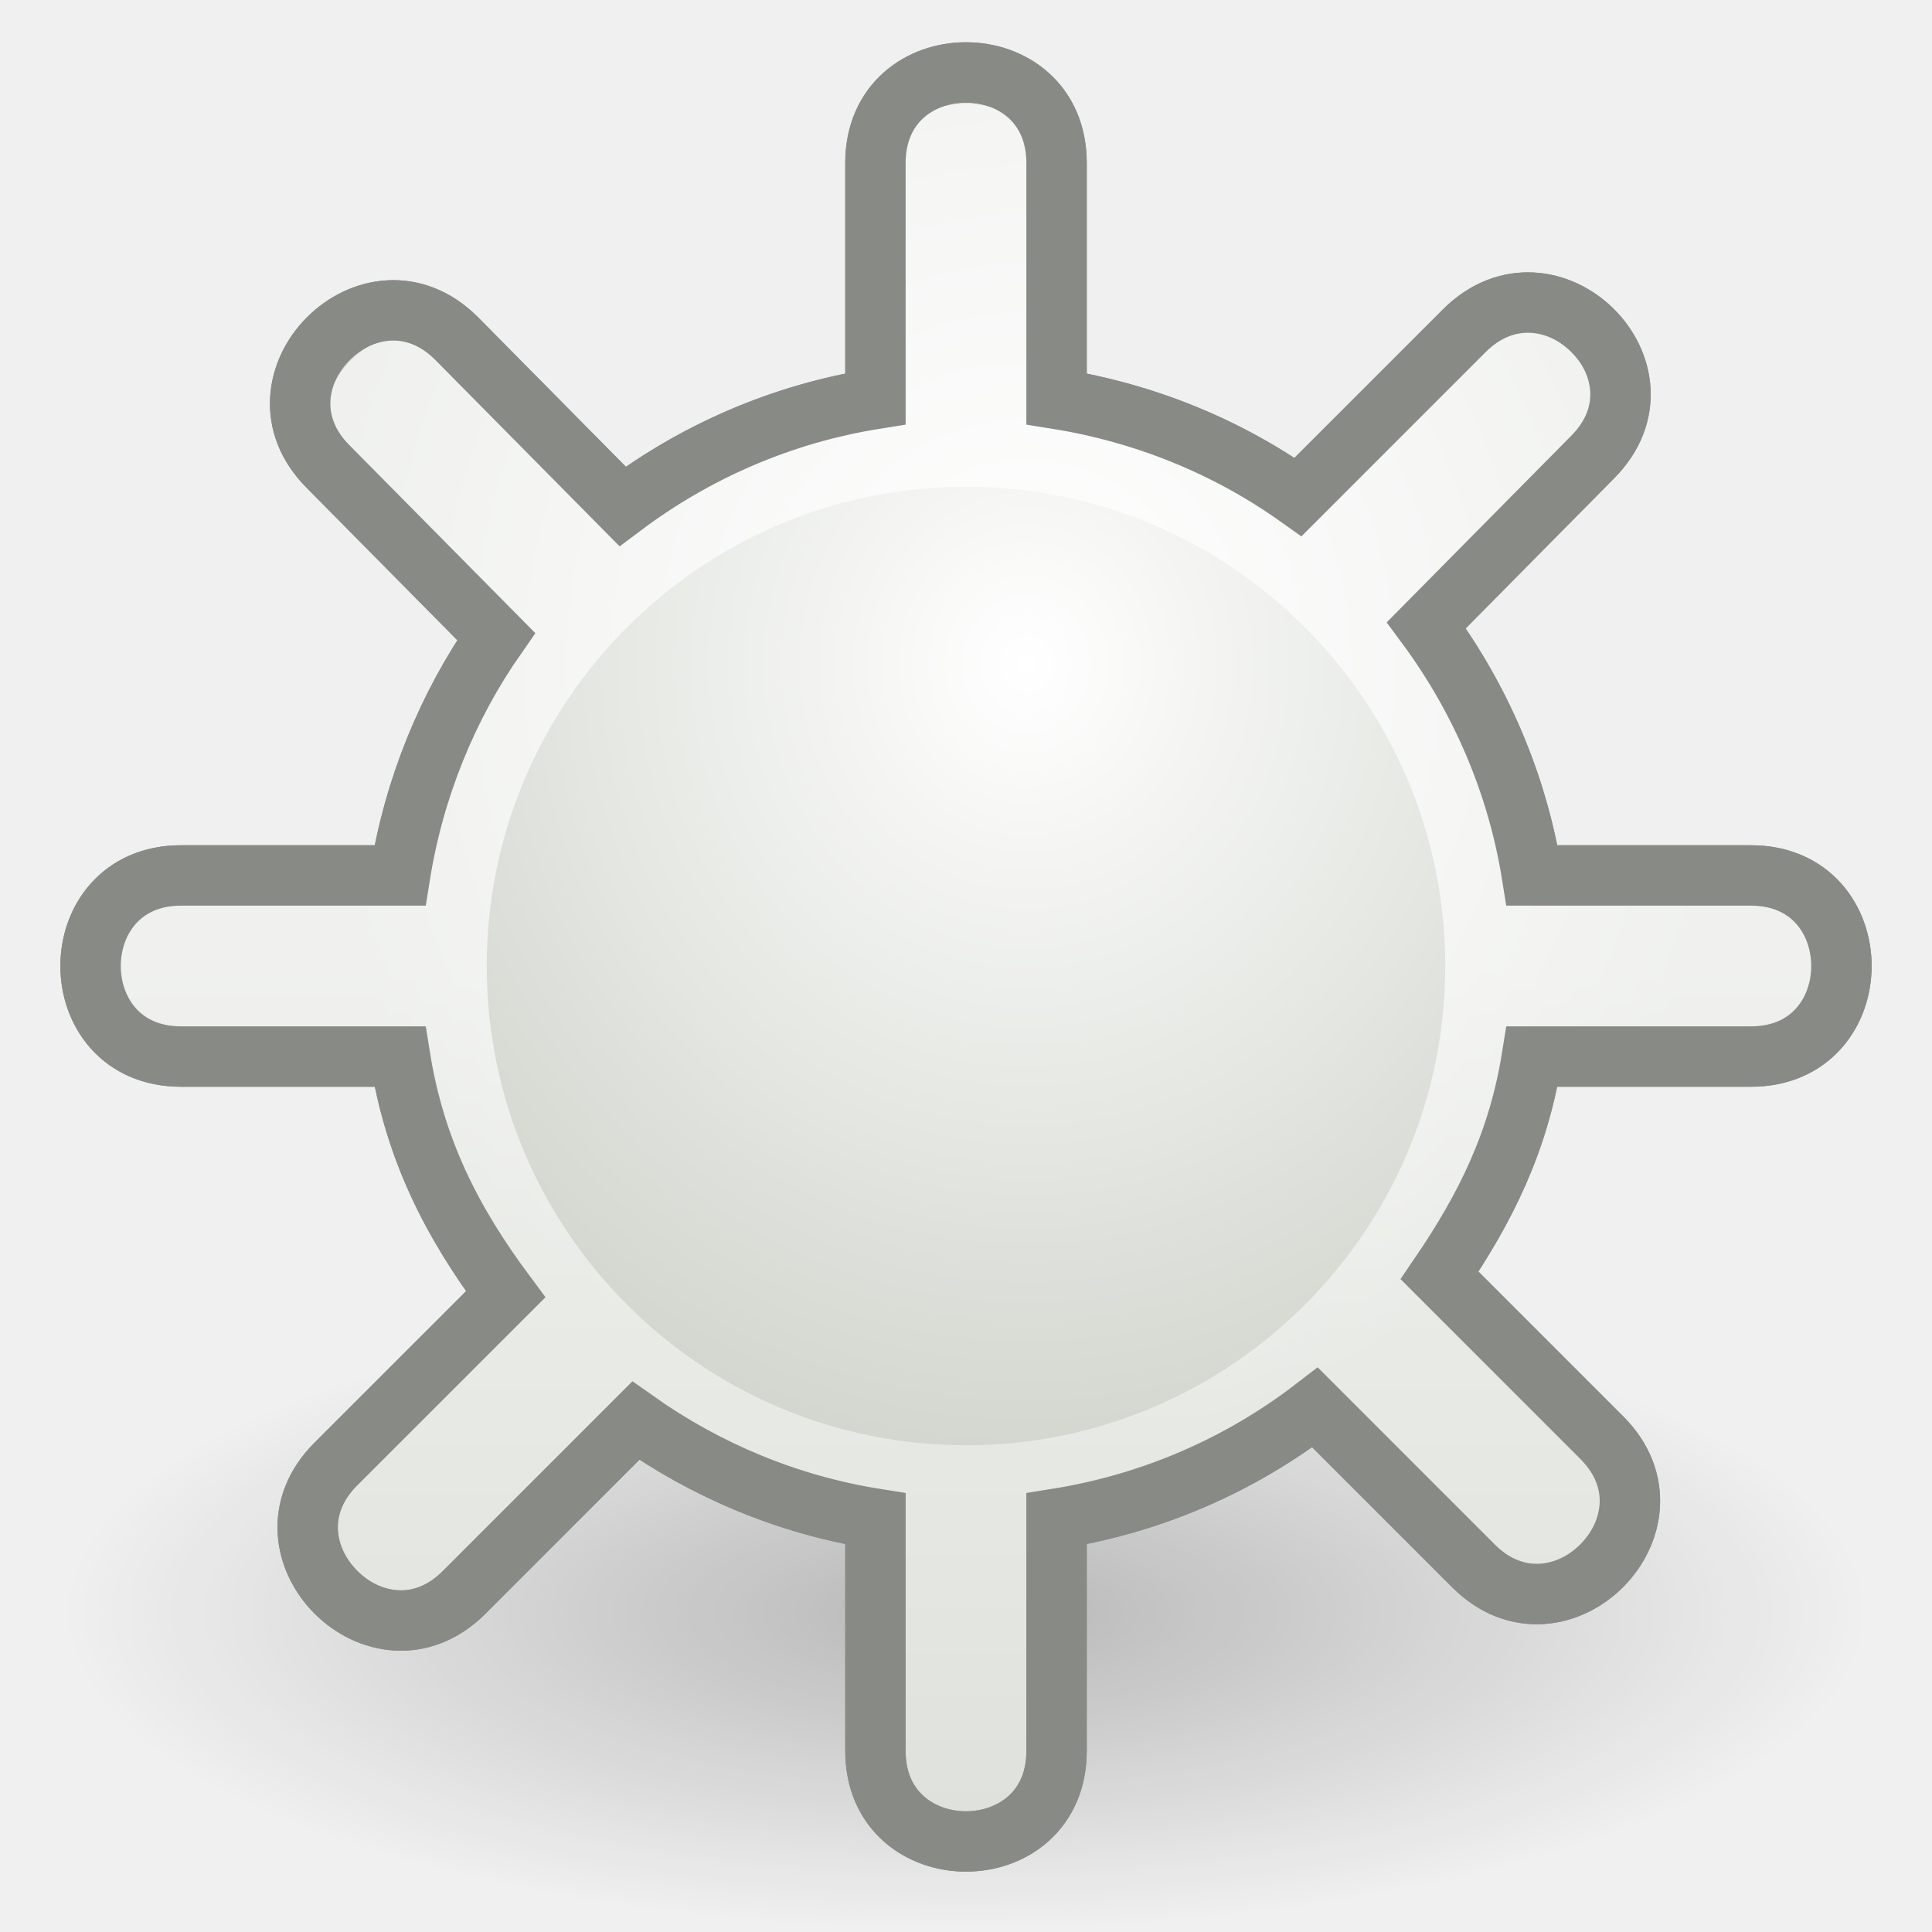
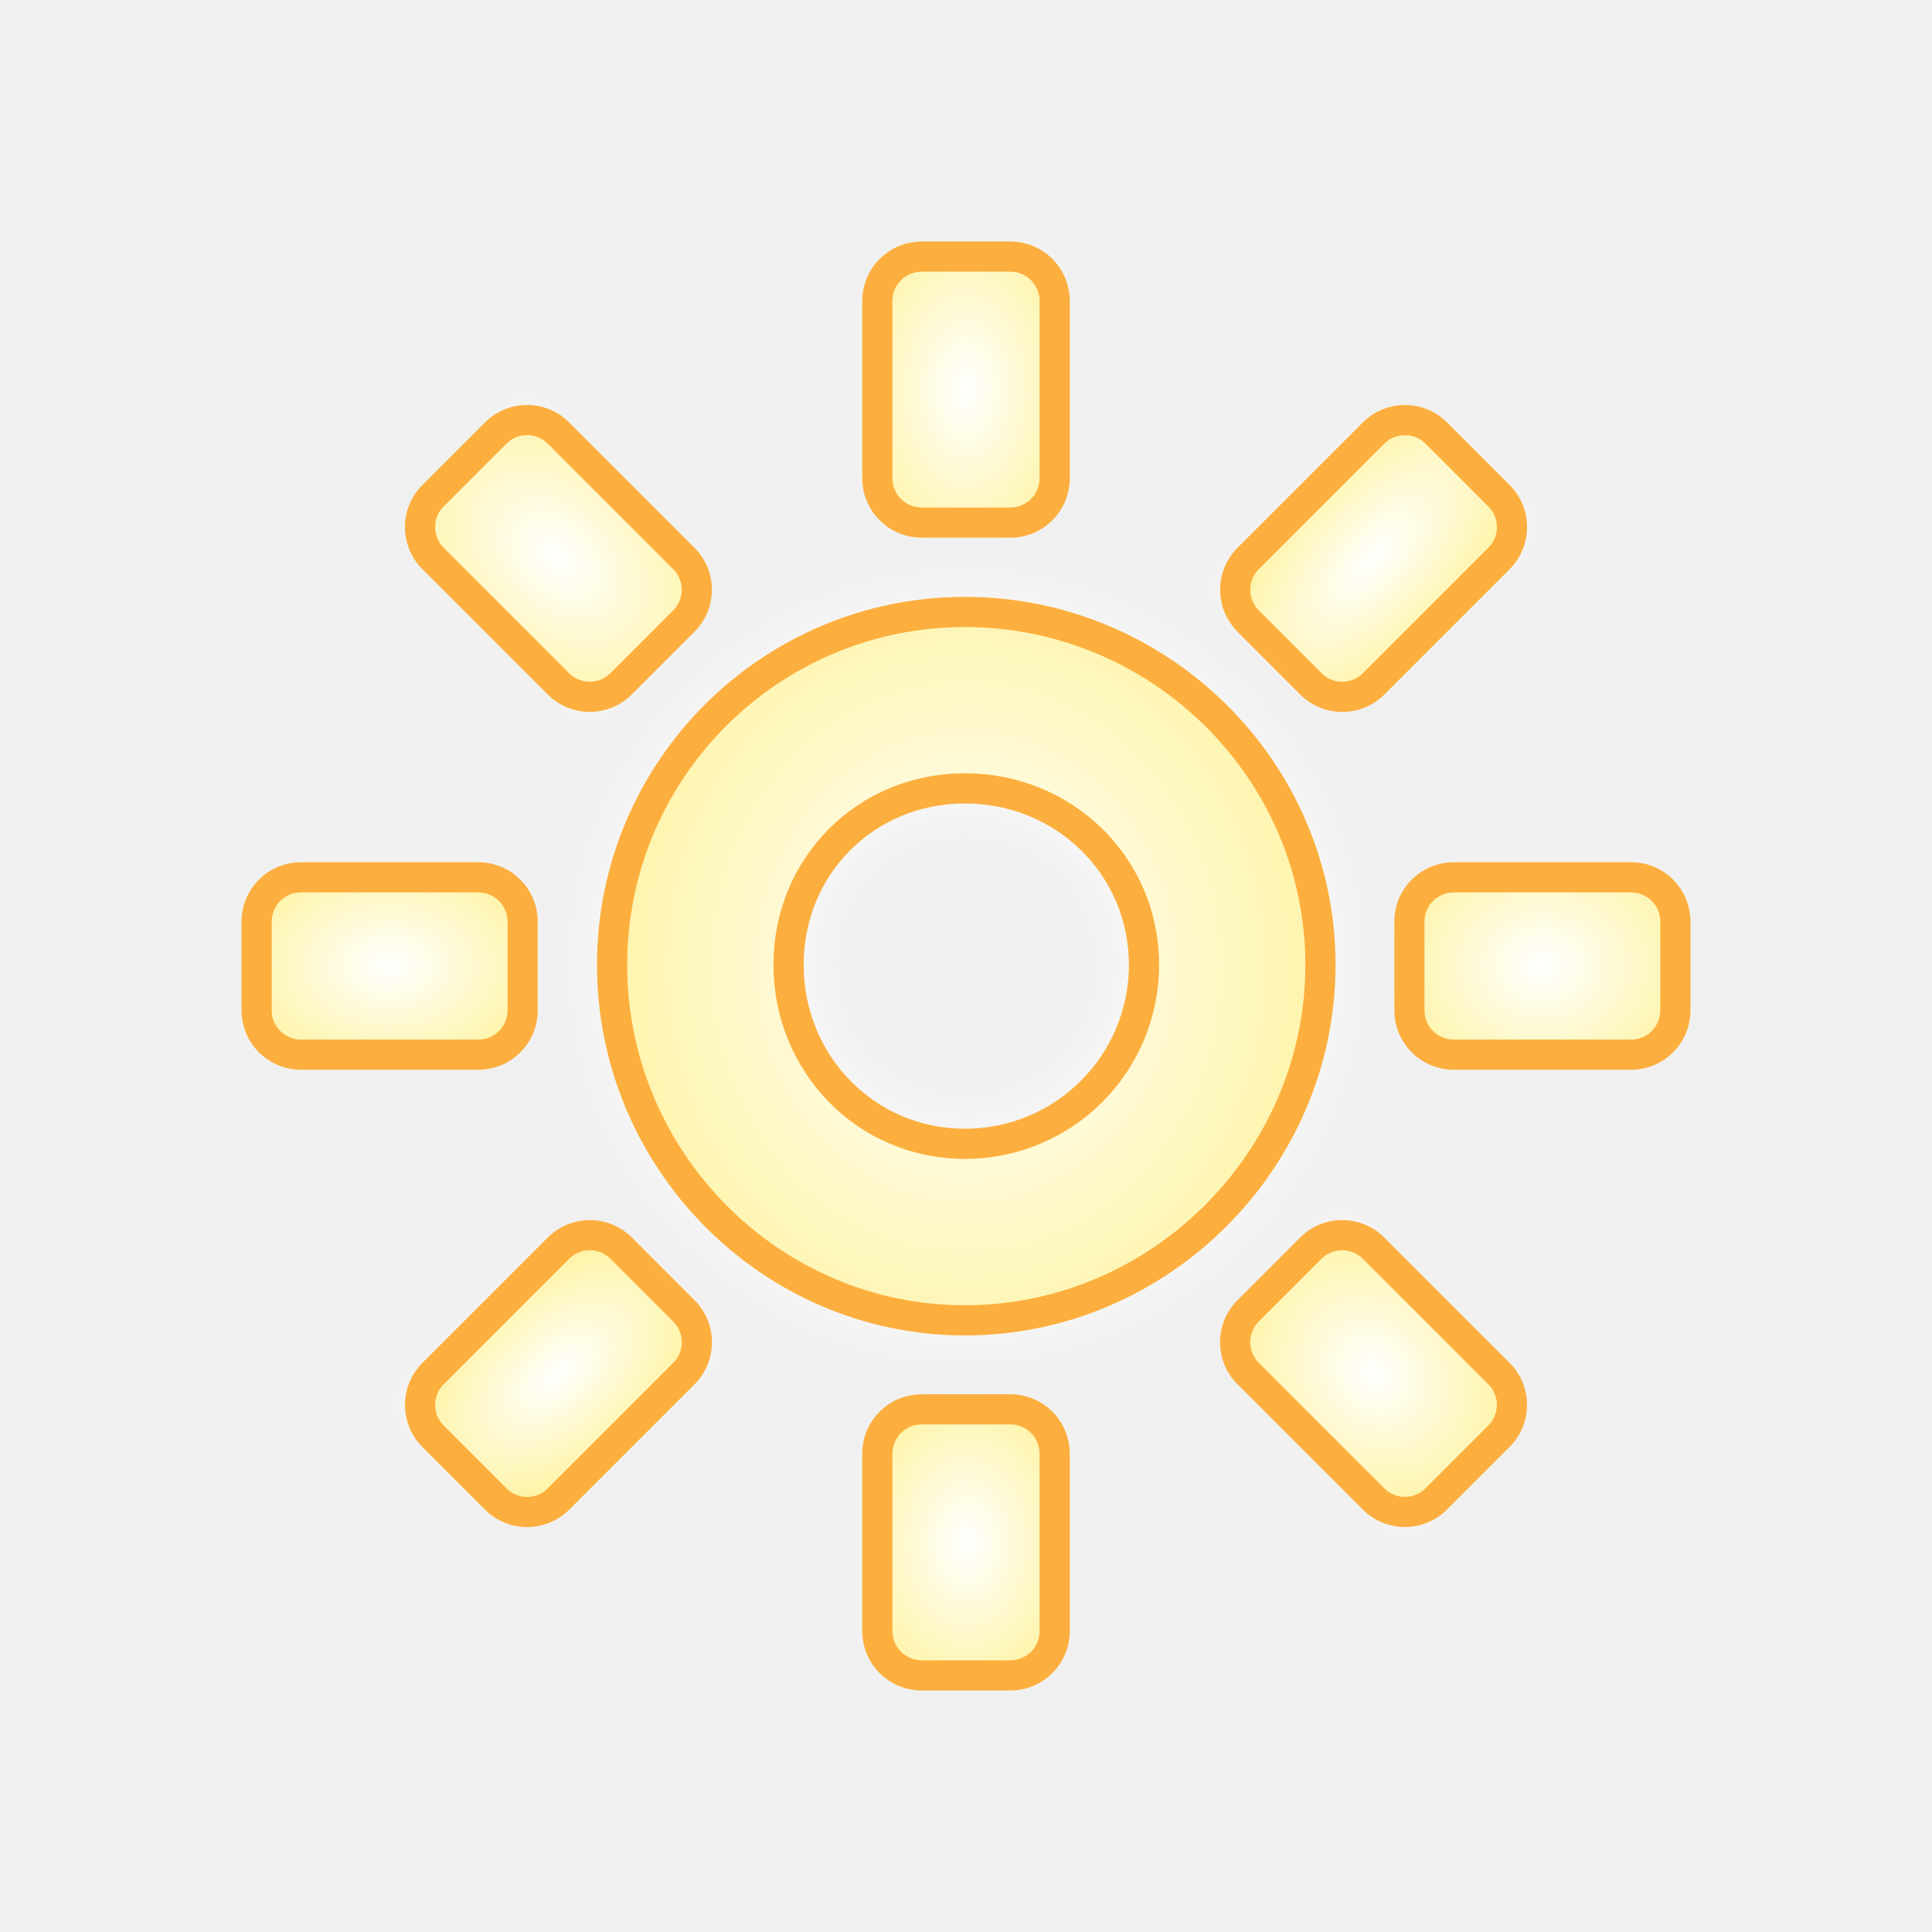
- <svg xmlns="http://www.w3.org/2000/svg" xmlns:xlink="http://www.w3.org/1999/xlink" version="1.0" width="32" height="32" id="svg11300">
-   <defs id="defs3">
-     <linearGradient id="linearGradient3782">
-       <stop offset="0" style="stop-color:#ffffff;stop-opacity:0.651" id="stop3784" />
-       <stop offset="1" style="stop-color:#ffffff;stop-opacity:0" id="stop3786" />
+ <svg xmlns="http://www.w3.org/2000/svg" xmlns:xlink="http://www.w3.org/1999/xlink" width="32" height="32" id="svg4666" version="1.1">
+   <defs id="defs4668">
+     <linearGradient xlink:href="#linearGradient3832" id="linearGradient5872" gradientUnits="userSpaceOnUse" x1="305.5" y1="83.375" x2="305.5" y2="75.624" />
+     <linearGradient id="linearGradient3832">
+       <stop style="stop-color:#babdb6;stop-opacity:1;" offset="0" id="stop3834" />
+       <stop style="stop-color:#babdb6;stop-opacity:0;" offset="1" id="stop3836" />
    </linearGradient>
-     <linearGradient id="linearGradient5170">
-       <stop id="stop5172" style="stop-color:#000000;stop-opacity:1" offset="0" />
-       <stop id="stop5174" style="stop-color:#000000;stop-opacity:0" offset="1" />
+     <clipPath clipPathUnits="userSpaceOnUse" id="clipPath3519">
+       <path id="path3521" d="m 49.053,377.918 c -0.711,0.073 -1.34,0.492 -1.68,1.12 l -14.28,26.383 c -0.172,0.324 -0.255,0.673 -0.249,1.027 1.72e-4,0.011 -3.28e-4,0.021 0,0.031 l 0,2.987 0,0.311 0.062,0 c 0.045,0.26 0.109,0.513 0.249,0.747 0.388,0.649 1.08,1.054 1.836,1.058 l 220.863,0 c 0.765,0.002 1.477,-0.399 1.867,-1.058 0.137,-0.232 0.206,-0.489 0.249,-0.747 0.049,-0.291 0.062,-0.871 0.062,-0.871 l 0,-2.084 c 0,-0.492 -0.035,-0.987 -0.28,-1.431 L 242.911,379.007 c -0.389,-0.68 -1.115,-1.097 -1.898,-1.089 l -191.742,0 c -0.073,-0.004 -0.145,-0.004 -0.218,0 z" style="fill:#000000;fill-opacity:1;stroke:none;display:inline;enable-background:new" />
+     </clipPath>
+     <linearGradient id="linearGradient2740">
+       <stop style="stop-color:#888a85;stop-opacity:1" offset="0" id="stop2742" />
+       <stop style="stop-color:#888a85;stop-opacity:0;" offset="1" id="stop2744" />
    </linearGradient>
-     <linearGradient id="linearGradient5160">
-       <stop id="stop5162" style="stop-color:#ffffff;stop-opacity:1" offset="0" />
-       <stop id="stop5164" style="stop-color:#d3d7cf;stop-opacity:1" offset="1" />
+     <linearGradient id="linearGradient4532">
+       <stop style="stop-color:#888a85;stop-opacity:1" offset="0" id="stop4534" />
+       <stop style="stop-color:#888a85;stop-opacity:0;" offset="1" id="stop4536" />
    </linearGradient>
-     <radialGradient xlink:href="#linearGradient5170" id="radialGradient3005" gradientUnits="userSpaceOnUse" gradientTransform="matrix(0.8304498,0,0,0.2930998,-5.020761,14.76206)" cx="25.312" cy="40.75" fx="25.312" fy="40.75" r="18.062" />
-     <radialGradient xlink:href="#linearGradient5160" id="radialGradient3823" cx="17" cy="11.078" fx="17" fy="11.078" r="15" gradientTransform="matrix(0.8,0,0,0.8666667,3.4,1.399181)" gradientUnits="userSpaceOnUse" />
-     <linearGradient xlink:href="#linearGradient3782" id="linearGradient3780" x1="15" y1="16" x2="15" y2="40" gradientUnits="userSpaceOnUse" />
+     <linearGradient xlink:href="#linearGradient4783" id="linearGradient5985" gradientUnits="userSpaceOnUse" gradientTransform="translate(-1,-0.4419417)" x1="329.865" y1="75.494" x2="327.39" y2="69.837" />
+     <linearGradient id="linearGradient4783">
+       <stop id="stop4785" offset="0" style="stop-color:#000000;stop-opacity:1" />
+       <stop id="stop4787" offset="1" style="stop-color:#000000;stop-opacity:0;" />
+     </linearGradient>
+     <linearGradient id="linearGradient10619">
+       <stop id="stop10621" offset="0" style="stop-color:#ffffff;stop-opacity:1" />
+       <stop id="stop10623" offset="1" style="stop-color:#fce94f;stop-opacity:1" />
+     </linearGradient>
+     <radialGradient xlink:href="#linearGradient10619" id="radialGradient7039" cx="24.006" cy="1028.366" fx="24.006" fy="1028.366" r="8.238" gradientTransform="matrix(1.514921,-2.9319166e-4,3.2786384e-4,1.694072,-20.70021,-705.7532)" gradientUnits="userSpaceOnUse" />
+     <radialGradient xlink:href="#linearGradient10619" id="radialGradient7041" cx="-731.132" cy="-710.191" fx="-731.132" fy="-710.191" r="3.25" gradientTransform="matrix(1.855941,-3.3735014e-5,2.3267516e-5,1.27983,622.3695,187.3941)" gradientUnits="userSpaceOnUse" />
+     <radialGradient xlink:href="#linearGradient10619" id="radialGradient7043" cx="-757.132" cy="-710.191" fx="-757.132" fy="-710.191" r="3.25" gradientTransform="matrix(1.499356,0.1597278,-0.1355564,1.272461,285.2609,303.1205)" gradientUnits="userSpaceOnUse" />
+     <radialGradient xlink:href="#linearGradient10619" id="radialGradient7045" cx="-1015.362" cy="24" fx="-1015.362" fy="24" r="3.25" gradientTransform="matrix(1.807759,3.3276838e-6,-2.0798757e-6,1.129891,808.7144,-11.11404)" gradientUnits="userSpaceOnUse" />
+     <radialGradient xlink:href="#linearGradient10619" id="radialGradient7047" cx="-1041.362" cy="24" fx="-1041.362" fy="24" r="3.25" gradientTransform="matrix(1.581602,3.367388e-6,-2.4053565e-6,1.129752,601.1116,-11.11058)" gradientUnits="userSpaceOnUse" />
+     <radialGradient xlink:href="#linearGradient10619" id="radialGradient7049" cx="-697.191" cy="744.132" fx="-697.191" fy="744.132" r="3.25" gradientTransform="matrix(2.017882,-0.1295425,0.06154792,0.9587309,649.0911,-59.6062)" gradientUnits="userSpaceOnUse" />
+     <radialGradient xlink:href="#linearGradient10619" id="radialGradient7051" cx="-723.191" cy="744.132" fx="-723.191" fy="744.132" r="3.25" gradientTransform="matrix(1.655695,0.106055,-0.06140385,0.9586156,512.0245,107.4935)" gradientUnits="userSpaceOnUse" />
+     <radialGradient xlink:href="#linearGradient10619" id="radialGradient7053" cx="37" cy="1028.362" fx="37" fy="1028.362" r="3.25" gradientTransform="matrix(1.581784,-4.0124352e-5,3.4393207e-5,1.355851,-33.01467,-357.9419)" gradientUnits="userSpaceOnUse" />
+     <radialGradient xlink:href="#linearGradient10619" id="radialGradient7055" cx="11" cy="1028.362" fx="11" fy="1028.362" r="3.25" gradientTransform="matrix(1.581588,-7.2638494e-5,5.1885981e-5,1.129735,-10.99787,-125.4137)" gradientUnits="userSpaceOnUse" />
+     <filter id="filter7400" x="-0.12" width="1.24" y="-0.12" height="1.24" color-interpolation-filters="sRGB">
+       <feGaussianBlur stdDeviation="0.312" id="feGaussianBlur7402" />
+     </filter>
+     <filter id="filter7410" x="-0.15" width="1.3" y="-0.1" height="1.2" color-interpolation-filters="sRGB">
+       <feGaussianBlur stdDeviation="0.25" id="feGaussianBlur7412" />
+     </filter>
+     <filter id="filter7418" x="-0.12" width="1.24" y="-0.12" height="1.24" color-interpolation-filters="sRGB">
+       <feGaussianBlur stdDeviation="0.312" id="feGaussianBlur7420" />
+     </filter>
+     <filter id="filter7422" x="-0.1" width="1.2" y="-0.15" height="1.3" color-interpolation-filters="sRGB">
+       <feGaussianBlur stdDeviation="0.25" id="feGaussianBlur7424" />
+     </filter>
+     <filter id="filter7430" x="-0.12" width="1.24" y="-0.12" height="1.24" color-interpolation-filters="sRGB">
+       <feGaussianBlur stdDeviation="0.312" id="feGaussianBlur7432" />
+     </filter>
+     <filter id="filter7438" x="-0.15" width="1.3" y="-0.1" height="1.2" color-interpolation-filters="sRGB">
+       <feGaussianBlur stdDeviation="0.25" id="feGaussianBlur7440" />
+     </filter>
+     <filter id="filter7446" x="-0.12" width="1.24" y="-0.12" height="1.24" color-interpolation-filters="sRGB">
+       <feGaussianBlur stdDeviation="0.312" id="feGaussianBlur7448" />
+     </filter>
+     <filter id="filter7454" x="-0.1" width="1.2" y="-0.15" height="1.3" color-interpolation-filters="sRGB">
+       <feGaussianBlur stdDeviation="0.25" id="feGaussianBlur7456" />
+     </filter>
+     <filter id="filter7460" x="-0.12" width="1.24" y="-0.12" height="1.24" color-interpolation-filters="sRGB">
+       <feGaussianBlur stdDeviation="0.799" id="feGaussianBlur7462" />
+     </filter>
+     <radialGradient xlink:href="#linearGradient10619" id="radialGradient7501" gradientUnits="userSpaceOnUse" gradientTransform="matrix(1.514921,-2.9319166e-4,3.2786384e-4,1.694072,-20.70021,-705.7532)" cx="24.006" cy="1028.366" fx="24.006" fy="1028.366" r="8.238" />
+     <radialGradient xlink:href="#linearGradient10619" id="radialGradient7503" gradientUnits="userSpaceOnUse" gradientTransform="matrix(1.855941,-3.3735014e-5,2.3267516e-5,1.27983,622.3695,187.3941)" cx="-731.132" cy="-710.191" fx="-731.132" fy="-710.191" r="3.25" />
+     <radialGradient xlink:href="#linearGradient10619" id="radialGradient7505" gradientUnits="userSpaceOnUse" gradientTransform="matrix(1.499356,0.1597278,-0.1355564,1.272461,285.2609,303.1205)" cx="-757.132" cy="-710.191" fx="-757.132" fy="-710.191" r="3.25" />
+     <radialGradient xlink:href="#linearGradient10619" id="radialGradient7507" gradientUnits="userSpaceOnUse" gradientTransform="matrix(1.807759,3.3276838e-6,-2.0798757e-6,1.129891,808.7144,-11.11404)" cx="-1015.362" cy="24" fx="-1015.362" fy="24" r="3.25" />
+     <radialGradient xlink:href="#linearGradient10619" id="radialGradient7509" gradientUnits="userSpaceOnUse" gradientTransform="matrix(1.581602,3.367388e-6,-2.4053565e-6,1.129752,601.1116,-11.11058)" cx="-1041.362" cy="24" fx="-1041.362" fy="24" r="3.25" />
+     <radialGradient xlink:href="#linearGradient10619" id="radialGradient7511" gradientUnits="userSpaceOnUse" gradientTransform="matrix(2.017882,-0.1295425,0.06154792,0.9587309,649.0911,-59.6062)" cx="-697.191" cy="744.132" fx="-697.191" fy="744.132" r="3.25" />
+     <radialGradient xlink:href="#linearGradient10619" id="radialGradient7513" gradientUnits="userSpaceOnUse" gradientTransform="matrix(1.655695,0.106055,-0.06140385,0.9586156,512.0245,107.4935)" cx="-723.191" cy="744.132" fx="-723.191" fy="744.132" r="3.25" />
+     <radialGradient xlink:href="#linearGradient10619" id="radialGradient7515" gradientUnits="userSpaceOnUse" gradientTransform="matrix(1.581784,-4.0124352e-5,3.4393207e-5,1.355851,-33.01467,-357.9419)" cx="37" cy="1028.362" fx="37" fy="1028.362" r="3.25" />
+     <radialGradient xlink:href="#linearGradient10619" id="radialGradient7517" gradientUnits="userSpaceOnUse" gradientTransform="matrix(1.581588,-7.2638494e-5,5.1885981e-5,1.129735,-10.99787,-125.4137)" cx="11" cy="1028.362" fx="11" fy="1028.362" r="3.25" />
+     <filter id="filter7541" x="-0.15" width="1.3" y="-0.1" height="1.2">
+       <feGaussianBlur stdDeviation="0.184" id="feGaussianBlur7543" />
+     </filter>
+     <filter id="filter7545" x="-0.12" width="1.24" y="-0.12" height="1.24">
+       <feGaussianBlur stdDeviation="0.229" id="feGaussianBlur7547" />
+     </filter>
+     <filter id="filter7553" x="-0.1" width="1.2" y="-0.15" height="1.3">
+       <feGaussianBlur stdDeviation="0.184" id="feGaussianBlur7555" />
+     </filter>
+     <filter id="filter7557" x="-0.12" width="1.24" y="-0.12" height="1.24">
+       <feGaussianBlur stdDeviation="0.229" id="feGaussianBlur7559" />
+     </filter>
+     <filter id="filter7561" x="-0.15" width="1.3" y="-0.1" height="1.2">
+       <feGaussianBlur stdDeviation="0.184" id="feGaussianBlur7563" />
+     </filter>
+     <filter id="filter7565" x="-0.12" width="1.24" y="-0.12" height="1.24">
+       <feGaussianBlur stdDeviation="0.587" id="feGaussianBlur7567" />
+     </filter>
+     <filter id="filter7569" x="-0.12" width="1.24" y="-0.12" height="1.24">
+       <feGaussianBlur stdDeviation="0.229" id="feGaussianBlur7571" />
+     </filter>
+     <filter id="filter7577" x="-0.1" width="1.2" y="-0.15" height="1.3">
+       <feGaussianBlur stdDeviation="0.184" id="feGaussianBlur7579" />
+     </filter>
+     <filter id="filter7581" x="-0.12" width="1.24" y="-0.12" height="1.24">
+       <feGaussianBlur stdDeviation="0.229" id="feGaussianBlur7583" />
+     </filter>
  </defs>
-   <path style="opacity:0.236;fill:url(#radialGradient3005);fill-opacity:1;fill-rule:evenodd;stroke:none;stroke-width:1;marker:none;visibility:visible;display:inline;overflow:visible" id="path5168" d="M 31,26.706 C 31,29.63 24.284,32 16,32 7.716,32 1,29.63 1,26.706 c 0,-2.924 6.716,-5.294 15,-5.294 8.284,0 15,2.37 15,5.294 z" />
-   <path style="fill:url(#radialGradient3823);fill-opacity:1;stroke:#888a85;stroke-width:1;stroke-miterlimit:4;stroke-opacity:1;stroke-dasharray:none" d="m 16,1.2 c -0.75,0 -1.5,0.5 -1.5,1.5 l 0,3.906 c -1.556,0.248 -2.98,0.874 -4.188,1.781 l -2.75,-2.781 c -1.414,-1.414 -3.539,0.711 -2.125,2.125 l 2.781,2.812 C 7.413,11.695 6.856,13.054 6.625,14.5 L 3,14.5 c -2,0 -2,3 0,3 l 3.625,0 c 0.246,1.541 0.857,2.738 1.75,3.938 L 5.562,24.25 c -1.414,1.414 0.711,3.539 2.125,2.125 l 2.844,-2.844 c 1.159,0.82 2.507,1.392 3.969,1.625 L 14.5,29 c 0,2 3,2 3,0 l 0,-3.844 c 1.596,-0.255 3.055,-0.899 4.281,-1.844 l 2.625,2.625 c 1.414,1.414 3.539,-0.711 2.125,-2.125 L 23.844,21.125 C 24.614,19.996 25.151,18.907 25.375,17.5 l 3.625,0 c 2,0 2,-3 0,-3 l -3.625,0 c -0.244,-1.532 -0.866,-2.949 -1.75,-4.144 l 2.75,-2.781 C 27.789,6.161 25.664,4.067 24.25,5.481 l -2.75,2.75 c -1.164,-0.828 -2.529,-1.39 -4,-1.625 l 0,-3.906 c 0,-1 -0.75,-1.5 -1.5,-1.5 z" id="path3796" />
-   <path style="fill:url(#linearGradient3780);fill-opacity:1;stroke:none" d="M 16 1.719 C 15.276 1.719 14.562 2.191 14.562 3.156 L 14.562 6.938 C 13.06 7.177 11.665 7.78 10.5 8.656 L 7.844 5.969 C 6.478 4.603 4.447 6.666 5.812 8.031 L 8.5 10.719 C 7.722 11.83 7.16 13.166 6.938 14.562 L 3.438 14.562 C 1.506 14.562 1.506 17.438 3.438 17.438 L 6.938 17.438 C 7.175 18.925 7.763 20.092 8.625 21.25 L 5.938 23.969 C 4.572 25.334 6.603 27.397 7.969 26.031 L 10.719 23.281 C 11.838 24.073 13.151 24.619 14.562 24.844 L 14.562 28.562 C 14.562 30.494 17.438 30.494 17.438 28.562 L 17.438 24.844 C 18.978 24.598 20.41 23.975 21.594 23.062 L 24.125 25.594 C 25.49 26.959 27.522 24.897 26.156 23.531 L 23.562 20.938 C 24.307 19.847 24.846 18.796 25.062 17.438 L 28.562 17.438 C 30.494 17.438 30.494 14.562 28.562 14.562 L 25.062 14.562 C 24.826 13.083 24.229 11.716 23.375 10.562 L 26.031 7.875 C 27.397 6.51 25.334 4.478 23.969 5.844 L 21.312 8.5 C 20.189 7.701 18.857 7.164 17.438 6.938 L 17.438 3.156 C 17.438 2.191 16.724 1.719 16 1.719 z M 16 8.062 C 20.381 8.062 23.938 11.619 23.938 16 C 23.938 20.381 20.381 23.938 16 23.938 C 11.619 23.938 8.062 20.381 8.062 16 C 8.062 11.619 11.619 8.062 16 8.062 z " id="path3001" />
-   <path id="path3788" d="m 16,1.2 c -0.75,0 -1.5,0.5 -1.5,1.5 l 0,3.906 c -1.556,0.248 -2.98,0.874 -4.188,1.781 l -2.75,-2.781 c -1.414,-1.414 -3.539,0.711 -2.125,2.125 l 2.781,2.812 C 7.413,11.695 6.856,13.054 6.625,14.5 L 3,14.5 c -2,0 -2,3 0,3 l 3.625,0 c 0.246,1.541 0.857,2.738 1.75,3.938 L 5.562,24.25 c -1.414,1.414 0.711,3.539 2.125,2.125 l 2.844,-2.844 c 1.159,0.82 2.507,1.392 3.969,1.625 L 14.5,29 c 0,2 3,2 3,0 l 0,-3.844 c 1.596,-0.255 3.055,-0.899 4.281,-1.844 l 2.625,2.625 c 1.414,1.414 3.539,-0.711 2.125,-2.125 L 23.844,21.125 C 24.614,19.996 25.151,18.907 25.375,17.5 l 3.625,0 c 2,0 2,-3 0,-3 l -3.625,0 c -0.244,-1.532 -0.866,-2.949 -1.75,-4.144 l 2.75,-2.781 C 27.789,6.161 25.664,4.067 24.25,5.481 l -2.75,2.75 c -1.164,-0.828 -2.529,-1.39 -4,-1.625 l 0,-3.906 c 0,-1 -0.75,-1.5 -1.5,-1.5 z" style="fill:none;fill-opacity:1;stroke:#888a85;stroke-width:1;stroke-miterlimit:4;stroke-opacity:1;stroke-dasharray:none" />
+   <g id="layer1" transform="translate(0,-1020.362)">
+     <rect y="1034.893" x="4.25" width="4.407" style="color:#bebebe;fill:#ffffff;fill-opacity:1;fill-rule:nonzero;stroke:none;stroke-width:0.5;stroke-miterlimit:4;stroke-opacity:1;stroke-dasharray:none;marker:none;visibility:visible;display:inline;overflow:visible;enable-background:new;filter:url(#filter7577)" ry="0.734" rx="0.734" id="rect7519" height="2.938" />
+     <rect height="2.938" id="rect4906-43-6" rx="0.734" ry="0.734" style="color:#bebebe;fill:url(#radialGradient7517);fill-opacity:1;fill-rule:nonzero;stroke:#fcaf3e;stroke-width:0.5;stroke-miterlimit:4;stroke-opacity:1;stroke-dasharray:none;marker:none;visibility:visible;display:inline;overflow:visible;enable-background:new" width="4.407" x="4.25" y="1034.893" />
+     <rect y="1034.893" x="23.344" width="4.406" style="color:#bebebe;fill:#ffffff;fill-opacity:1;fill-rule:nonzero;stroke:none;stroke-width:0.5;stroke-miterlimit:4;stroke-opacity:1;stroke-dasharray:none;marker:none;visibility:visible;display:inline;overflow:visible;enable-background:new;filter:url(#filter7553)" ry="0.734" rx="0.734" id="rect7521" height="2.938" />
+     <rect height="2.938" id="rect4906-4-6-6" rx="0.734" ry="0.734" style="color:#bebebe;fill:url(#radialGradient7515);fill-opacity:1;fill-rule:nonzero;stroke:#fcaf3e;stroke-width:0.5;stroke-miterlimit:4;stroke-opacity:1;stroke-dasharray:none;marker:none;visibility:visible;display:inline;overflow:visible;enable-background:new" width="4.406" x="23.344" y="1034.893" />
+     <rect y="742.664" x="-733.255" width="4.407" transform="matrix(0.7071068,-0.7071068,0.7071068,0.7071068,0,0)" style="color:#bebebe;fill:#ffffff;fill-opacity:1;fill-rule:nonzero;stroke:none;stroke-width:0.5;stroke-miterlimit:4;stroke-opacity:1;stroke-dasharray:none;marker:none;visibility:visible;display:inline;overflow:visible;enable-background:new;filter:url(#filter7569)" ry="0.734" rx="0.734" id="rect7523" height="2.938" />
+     <rect height="2.938" id="rect8386" rx="0.734" ry="0.734" style="color:#bebebe;fill:url(#radialGradient7513);fill-opacity:1;fill-rule:nonzero;stroke:#fcaf3e;stroke-width:0.5;stroke-miterlimit:4;stroke-opacity:1;stroke-dasharray:none;marker:none;visibility:visible;display:inline;overflow:visible;enable-background:new" transform="matrix(0.7071068,-0.7071068,0.7071068,0.7071068,0,0)" width="4.407" x="-733.255" y="742.664" />
+     <rect y="742.664" x="-714.161" width="4.406" transform="matrix(0.7071068,-0.7071068,0.7071068,0.7071068,0,0)" style="color:#bebebe;fill:#ffffff;fill-opacity:1;fill-rule:nonzero;stroke:none;stroke-width:0.5;stroke-miterlimit:4;stroke-opacity:1;stroke-dasharray:none;marker:none;visibility:visible;display:inline;overflow:visible;enable-background:new;filter:url(#filter7545)" ry="0.734" rx="0.734" id="rect7525" height="2.938" />
+     <rect height="2.938" id="rect8388" rx="0.734" ry="0.734" style="color:#bebebe;fill:url(#radialGradient7511);fill-opacity:1;fill-rule:nonzero;stroke:#fcaf3e;stroke-width:0.5;stroke-miterlimit:4;stroke-opacity:1;stroke-dasharray:none;marker:none;visibility:visible;display:inline;overflow:visible;enable-background:new" transform="matrix(0.7071068,-0.7071068,0.7071068,0.7071068,0,0)" width="4.406" x="-714.161" y="742.664" />
+     <rect y="14.531" x="-1048.112" width="4.407" transform="matrix(0,-1,1,0,0,0)" style="color:#bebebe;fill:#ffffff;fill-opacity:1;fill-rule:nonzero;stroke:none;stroke-width:0.5;stroke-miterlimit:4;stroke-opacity:1;stroke-dasharray:none;marker:none;visibility:visible;display:inline;overflow:visible;enable-background:new;filter:url(#filter7561)" ry="0.734" rx="0.734" id="rect7527" height="2.938" />
+     <rect height="2.938" id="rect8390" rx="0.734" ry="0.734" style="color:#bebebe;fill:url(#radialGradient7509);fill-opacity:1;fill-rule:nonzero;stroke:#fcaf3e;stroke-width:0.5;stroke-miterlimit:4;stroke-opacity:1;stroke-dasharray:none;marker:none;visibility:visible;display:inline;overflow:visible;enable-background:new" transform="matrix(0,-1,1,0,0,0)" width="4.407" x="-1048.112" y="14.531" />
+     <rect y="14.531" x="-1029.018" width="4.406" transform="matrix(0,-1,1,0,0,0)" style="color:#bebebe;fill:#ffffff;fill-opacity:1;fill-rule:nonzero;stroke:none;stroke-width:0.5;stroke-miterlimit:4;stroke-opacity:1;stroke-dasharray:none;marker:none;visibility:visible;display:inline;overflow:visible;enable-background:new;filter:url(#filter7541)" ry="0.734" rx="0.734" id="rect7529" height="2.938" />
+     <rect height="2.938" id="rect8392" rx="0.734" ry="0.734" style="color:#bebebe;fill:url(#radialGradient7507);fill-opacity:1;fill-rule:nonzero;stroke:#fcaf3e;stroke-width:0.5;stroke-miterlimit:4;stroke-opacity:1;stroke-dasharray:none;marker:none;visibility:visible;display:inline;overflow:visible;enable-background:new" transform="matrix(0,-1,1,0,0,0)" width="4.406" x="-1029.018" y="14.531" />
+     <rect y="-722.974" x="-755.882" width="4.407" transform="matrix(-0.7071068,-0.7071068,0.7071068,-0.7071068,0,0)" style="color:#bebebe;fill:#ffffff;fill-opacity:1;fill-rule:nonzero;stroke:none;stroke-width:0.5;stroke-miterlimit:4;stroke-opacity:1;stroke-dasharray:none;marker:none;visibility:visible;display:inline;overflow:visible;enable-background:new;filter:url(#filter7557)" ry="0.734" rx="0.734" id="rect7531" height="2.938" />
+     <rect height="2.938" id="rect8394" rx="0.734" ry="0.734" style="color:#bebebe;fill:url(#radialGradient7505);fill-opacity:1;fill-rule:nonzero;stroke:#fcaf3e;stroke-width:0.5;stroke-miterlimit:4;stroke-opacity:1;stroke-dasharray:none;marker:none;visibility:visible;display:inline;overflow:visible;enable-background:new" transform="matrix(-0.7071068,-0.7071068,0.7071068,-0.7071068,0,0)" width="4.407" x="-755.882" y="-722.974" />
+     <rect y="-722.974" x="-736.788" width="4.406" transform="matrix(-0.7071068,-0.7071068,0.7071068,-0.7071068,0,0)" style="color:#bebebe;fill:#ffffff;fill-opacity:1;fill-rule:nonzero;stroke:none;stroke-width:0.5;stroke-miterlimit:4;stroke-opacity:1;stroke-dasharray:none;marker:none;visibility:visible;display:inline;overflow:visible;enable-background:new;filter:url(#filter7581)" ry="0.734" rx="0.734" id="rect7533" height="2.938" />
+     <path style="font-size:medium;font-style:normal;font-variant:normal;font-weight:normal;font-stretch:normal;text-indent:0;text-align:start;text-decoration:none;line-height:normal;letter-spacing:normal;word-spacing:normal;text-transform:none;direction:ltr;block-progression:tb;writing-mode:lr-tb;text-anchor:start;baseline-shift:baseline;color:#000000;fill:#ffffff;fill-opacity:1;stroke:none;stroke-width:0.5;stroke-miterlimit:4;stroke-opacity:1;stroke-dasharray:none;marker:none;visibility:visible;display:inline;overflow:visible;enable-background:accumulate;font-family:Sans;-inkscape-font-specification:Sans;filter:url(#filter7565)" id="path7535" d="m 15.983,1030.498 c -3.227,0 -5.845,2.617 -5.845,5.845 0,3.227 2.617,5.888 5.845,5.888 3.227,0 5.888,-2.66 5.888,-5.888 0,-3.227 -2.66,-5.845 -5.888,-5.845 z m 0,2.922 c 1.64,0 2.965,1.282 2.965,2.922 0,1.64 -1.326,2.965 -2.965,2.965 -1.64,0 -2.922,-1.326 -2.922,-2.965 0,-1.64 1.283,-2.922 2.922,-2.922 z" />
+     <rect height="2.938" id="rect8396" rx="0.734" ry="0.734" style="color:#bebebe;fill:url(#radialGradient7503);fill-opacity:1;fill-rule:nonzero;stroke:#fcaf3e;stroke-width:0.5;stroke-miterlimit:4;stroke-opacity:1;stroke-dasharray:none;marker:none;visibility:visible;display:inline;overflow:visible;enable-background:new" transform="matrix(-0.7071068,-0.7071068,0.7071068,-0.7071068,0,0)" width="4.406" x="-736.788" y="-722.974" />
+     <path d="m 15.983,1030.498 c -3.227,0 -5.845,2.617 -5.845,5.845 0,3.227 2.617,5.888 5.845,5.888 3.227,0 5.888,-2.66 5.888,-5.888 0,-3.227 -2.66,-5.845 -5.888,-5.845 z m 0,2.922 c 1.64,0 2.965,1.282 2.965,2.922 0,1.64 -1.326,2.965 -2.965,2.965 -1.64,0 -2.922,-1.326 -2.922,-2.965 0,-1.64 1.283,-2.922 2.922,-2.922 z" id="path32729" style="font-size:medium;font-style:normal;font-variant:normal;font-weight:normal;font-stretch:normal;text-indent:0;text-align:start;text-decoration:none;line-height:normal;letter-spacing:normal;word-spacing:normal;text-transform:none;direction:ltr;block-progression:tb;writing-mode:lr-tb;text-anchor:start;baseline-shift:baseline;color:#000000;fill:url(#radialGradient7501);fill-opacity:1;stroke:#fcaf3e;stroke-width:0.5;stroke-miterlimit:4;stroke-opacity:1;stroke-dasharray:none;marker:none;visibility:visible;display:inline;overflow:visible;enable-background:accumulate;font-family:Sans;-inkscape-font-specification:Sans" />
+   </g>
</svg>
